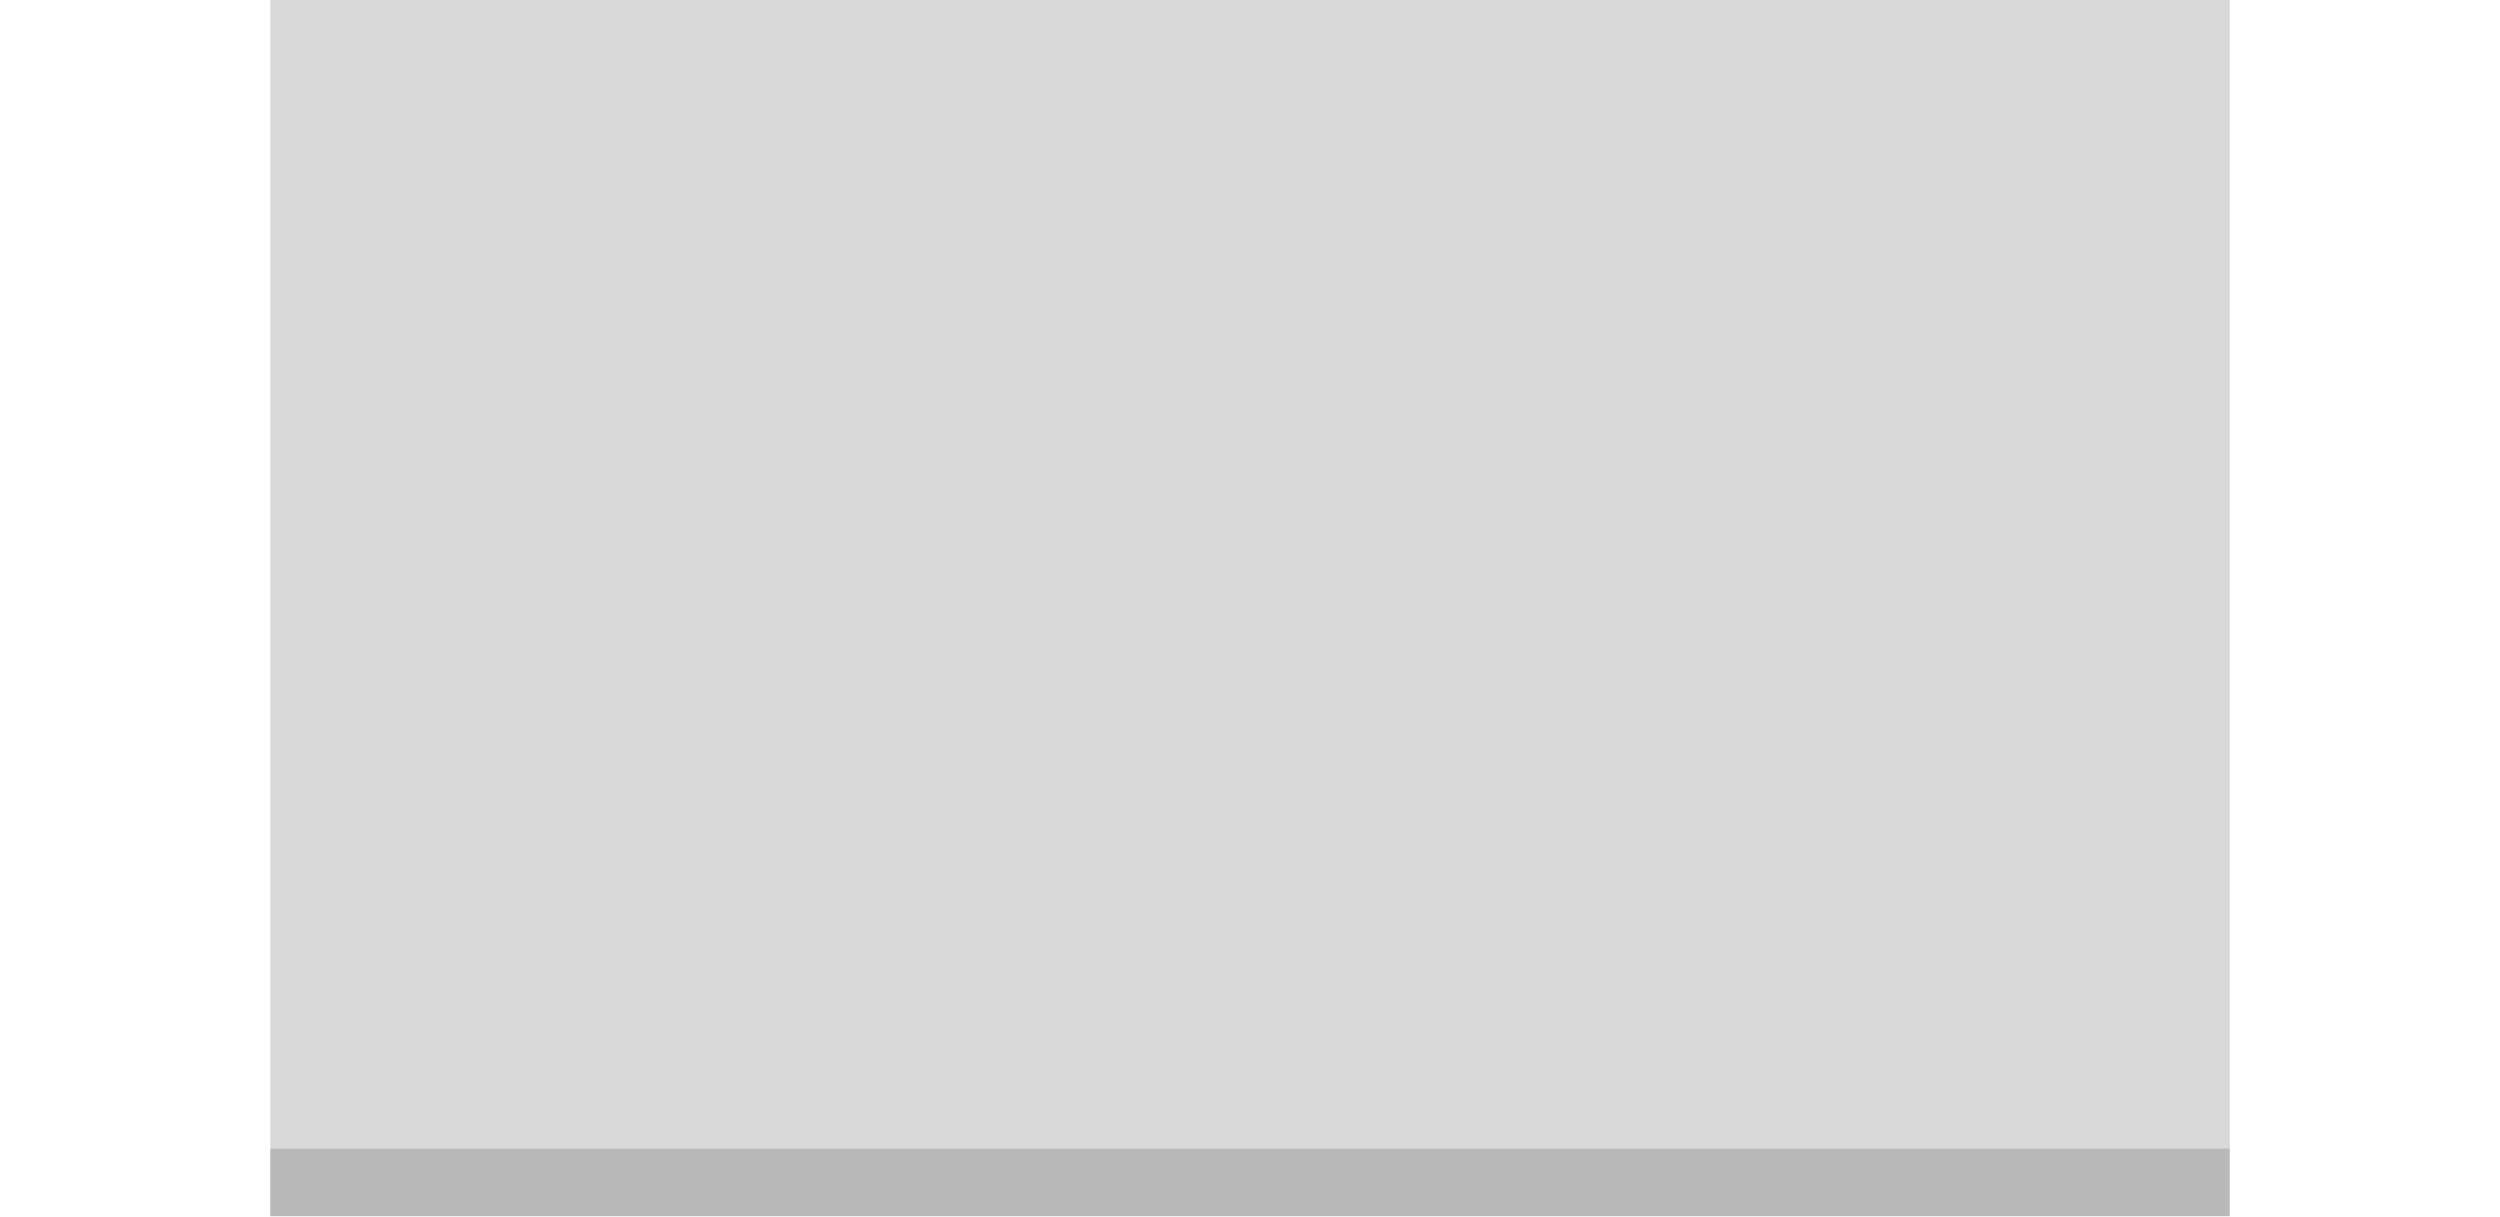
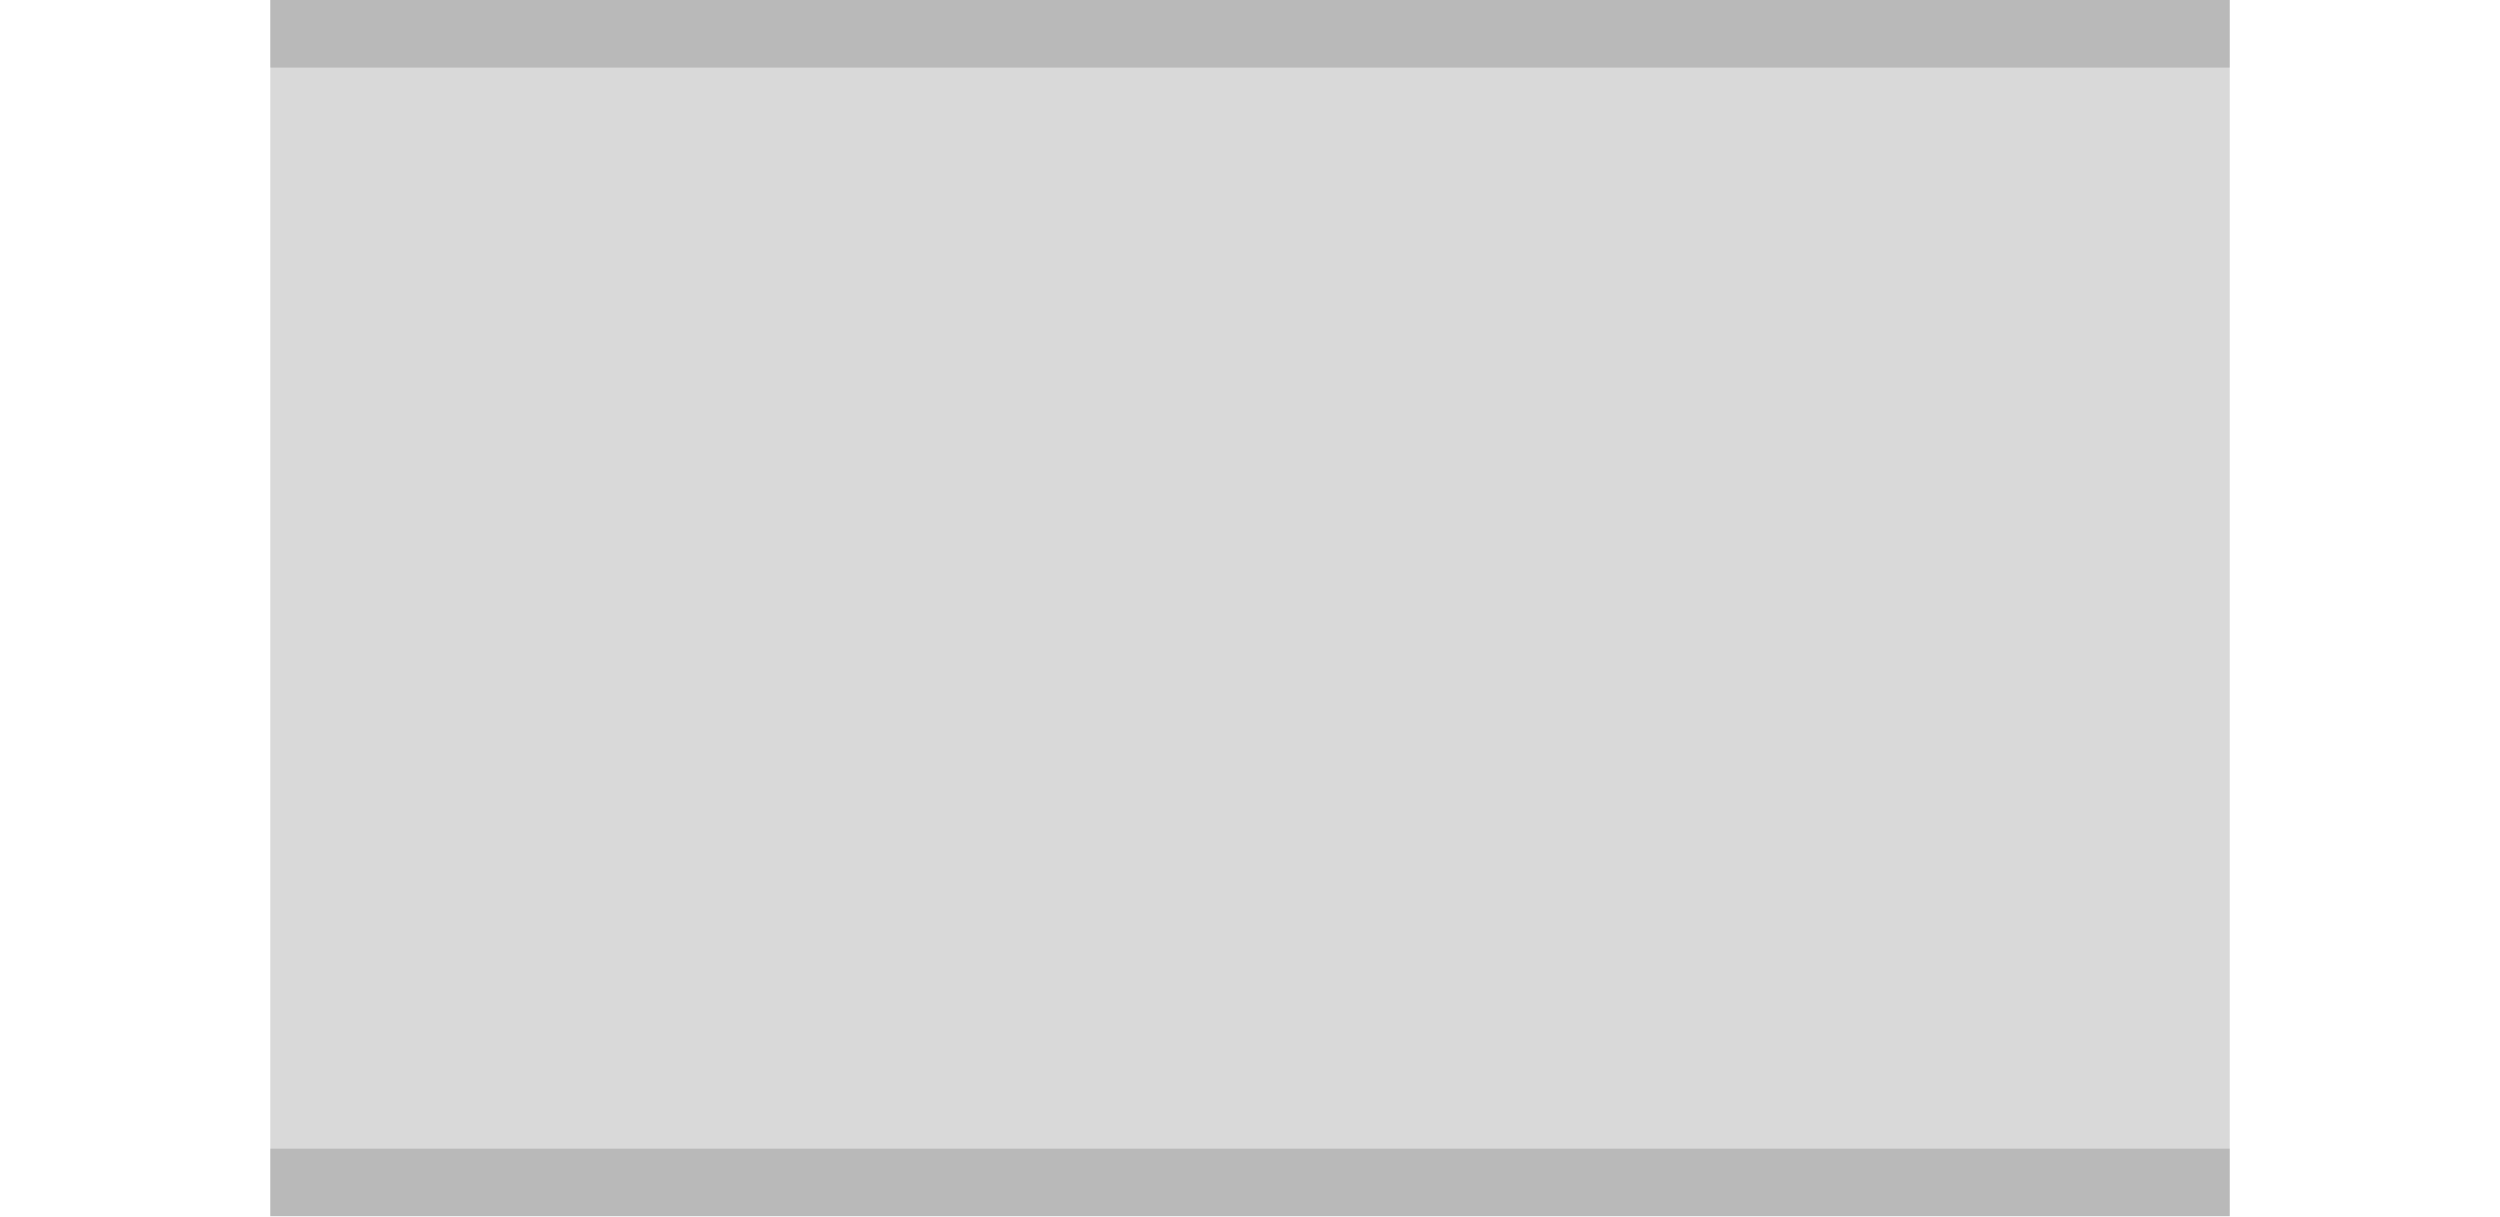
<svg xmlns="http://www.w3.org/2000/svg" width="37" height="18" id="svg3783" version="1.1">
  <defs id="defs3785" />
  <g id="layer1" transform="translate(-5.947796,-1025.427)">
    <g id="g3027" transform="matrix(0,-1,1,0,-1048.362,1052.362)">
      <rect style="opacity:0.15;fill:#000000;fill-opacity:1;stroke:#000000;stroke-width:0;stroke-linejoin:round;stroke-miterlimit:4;stroke-dasharray:none;stroke-dashoffset:0;stroke-opacity:1" id="rect3092" width="29" height="18" x="1058.31" y="-26.935" transform="matrix(0,1,-1,0,0,0)" />
      <rect style="opacity:0.15;fill:#000000;fill-opacity:1;stroke:#000000;stroke-width:0;stroke-linejoin:round;stroke-miterlimit:4;stroke-dasharray:none;stroke-dashoffset:0;stroke-opacity:1" id="rect3883" width="29" height="1" x="1058.31" y="-9.935" transform="matrix(0,1,-1,0,0,0)" />
+       <rect style="opacity:0.15;fill:#000000;fill-opacity:1;stroke:#000000;stroke-width:0;stroke-linejoin:round;stroke-miterlimit:4;stroke-dasharray:none;stroke-dashoffset:0;stroke-opacity:1" id="rect3883-1" width="29" height="1" x="1058.31" y="-26.935" transform="matrix(0,1,-1,0,0,0)" />
    </g>
  </g>
</svg>
